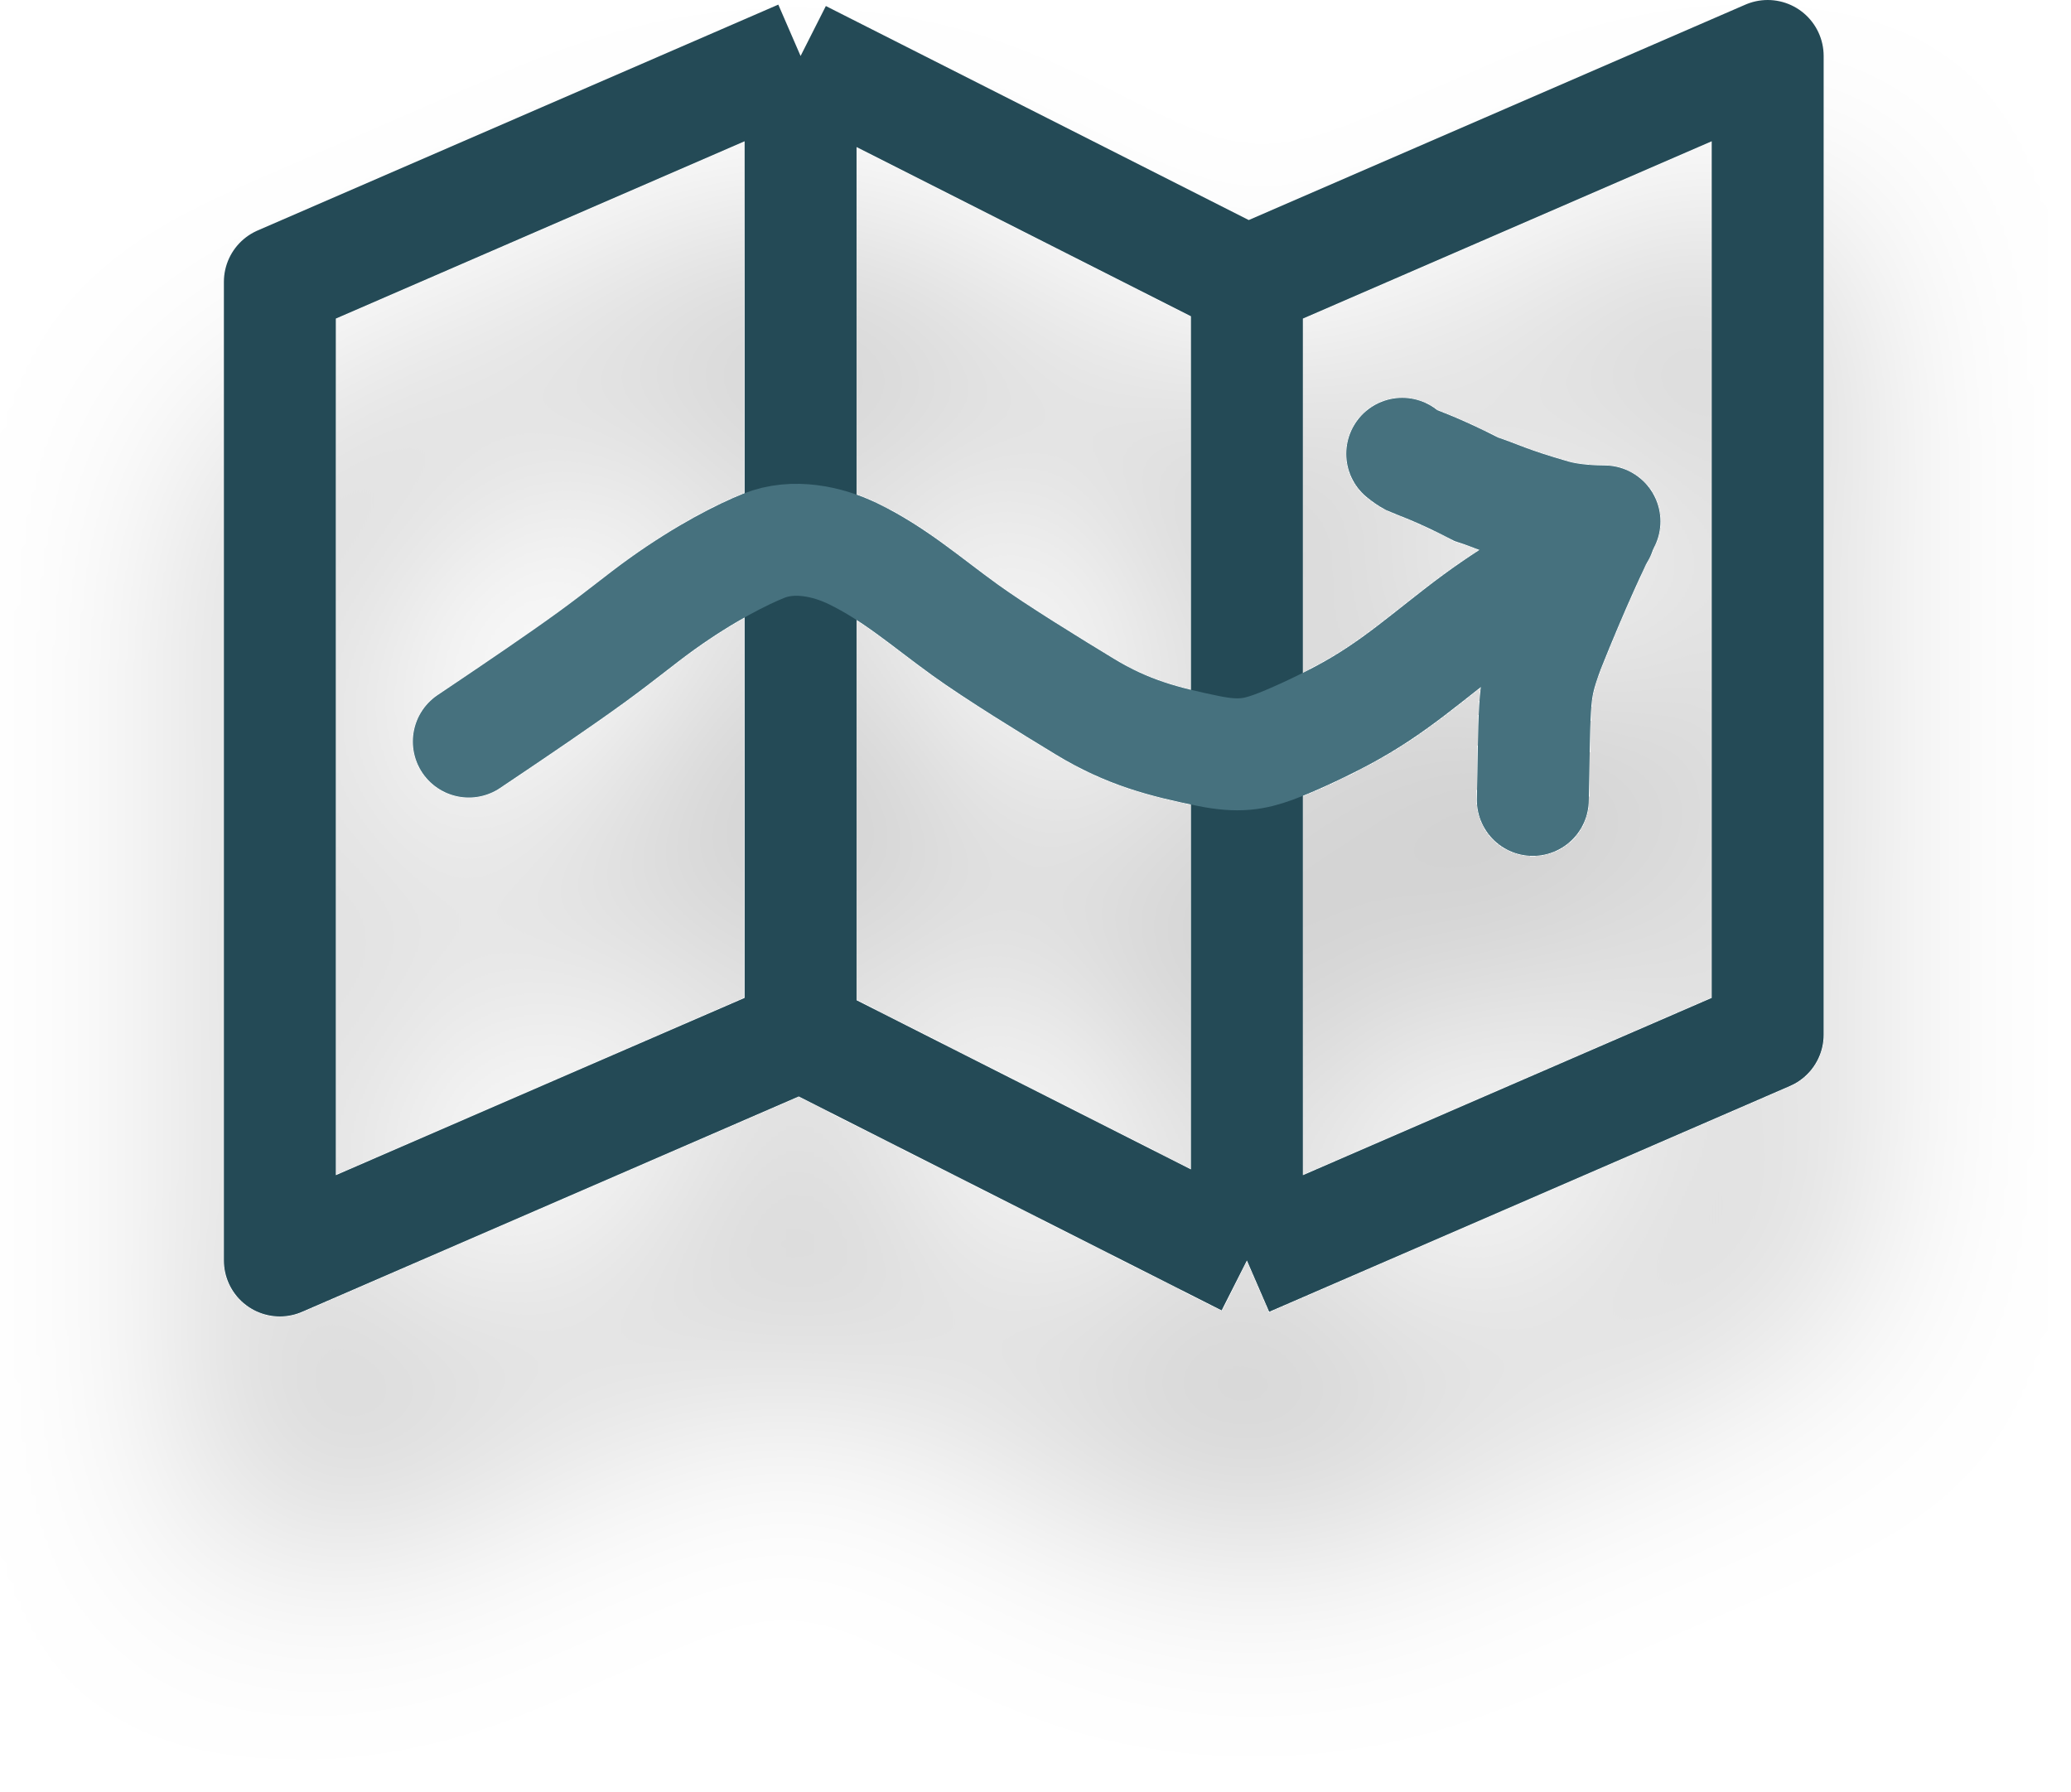
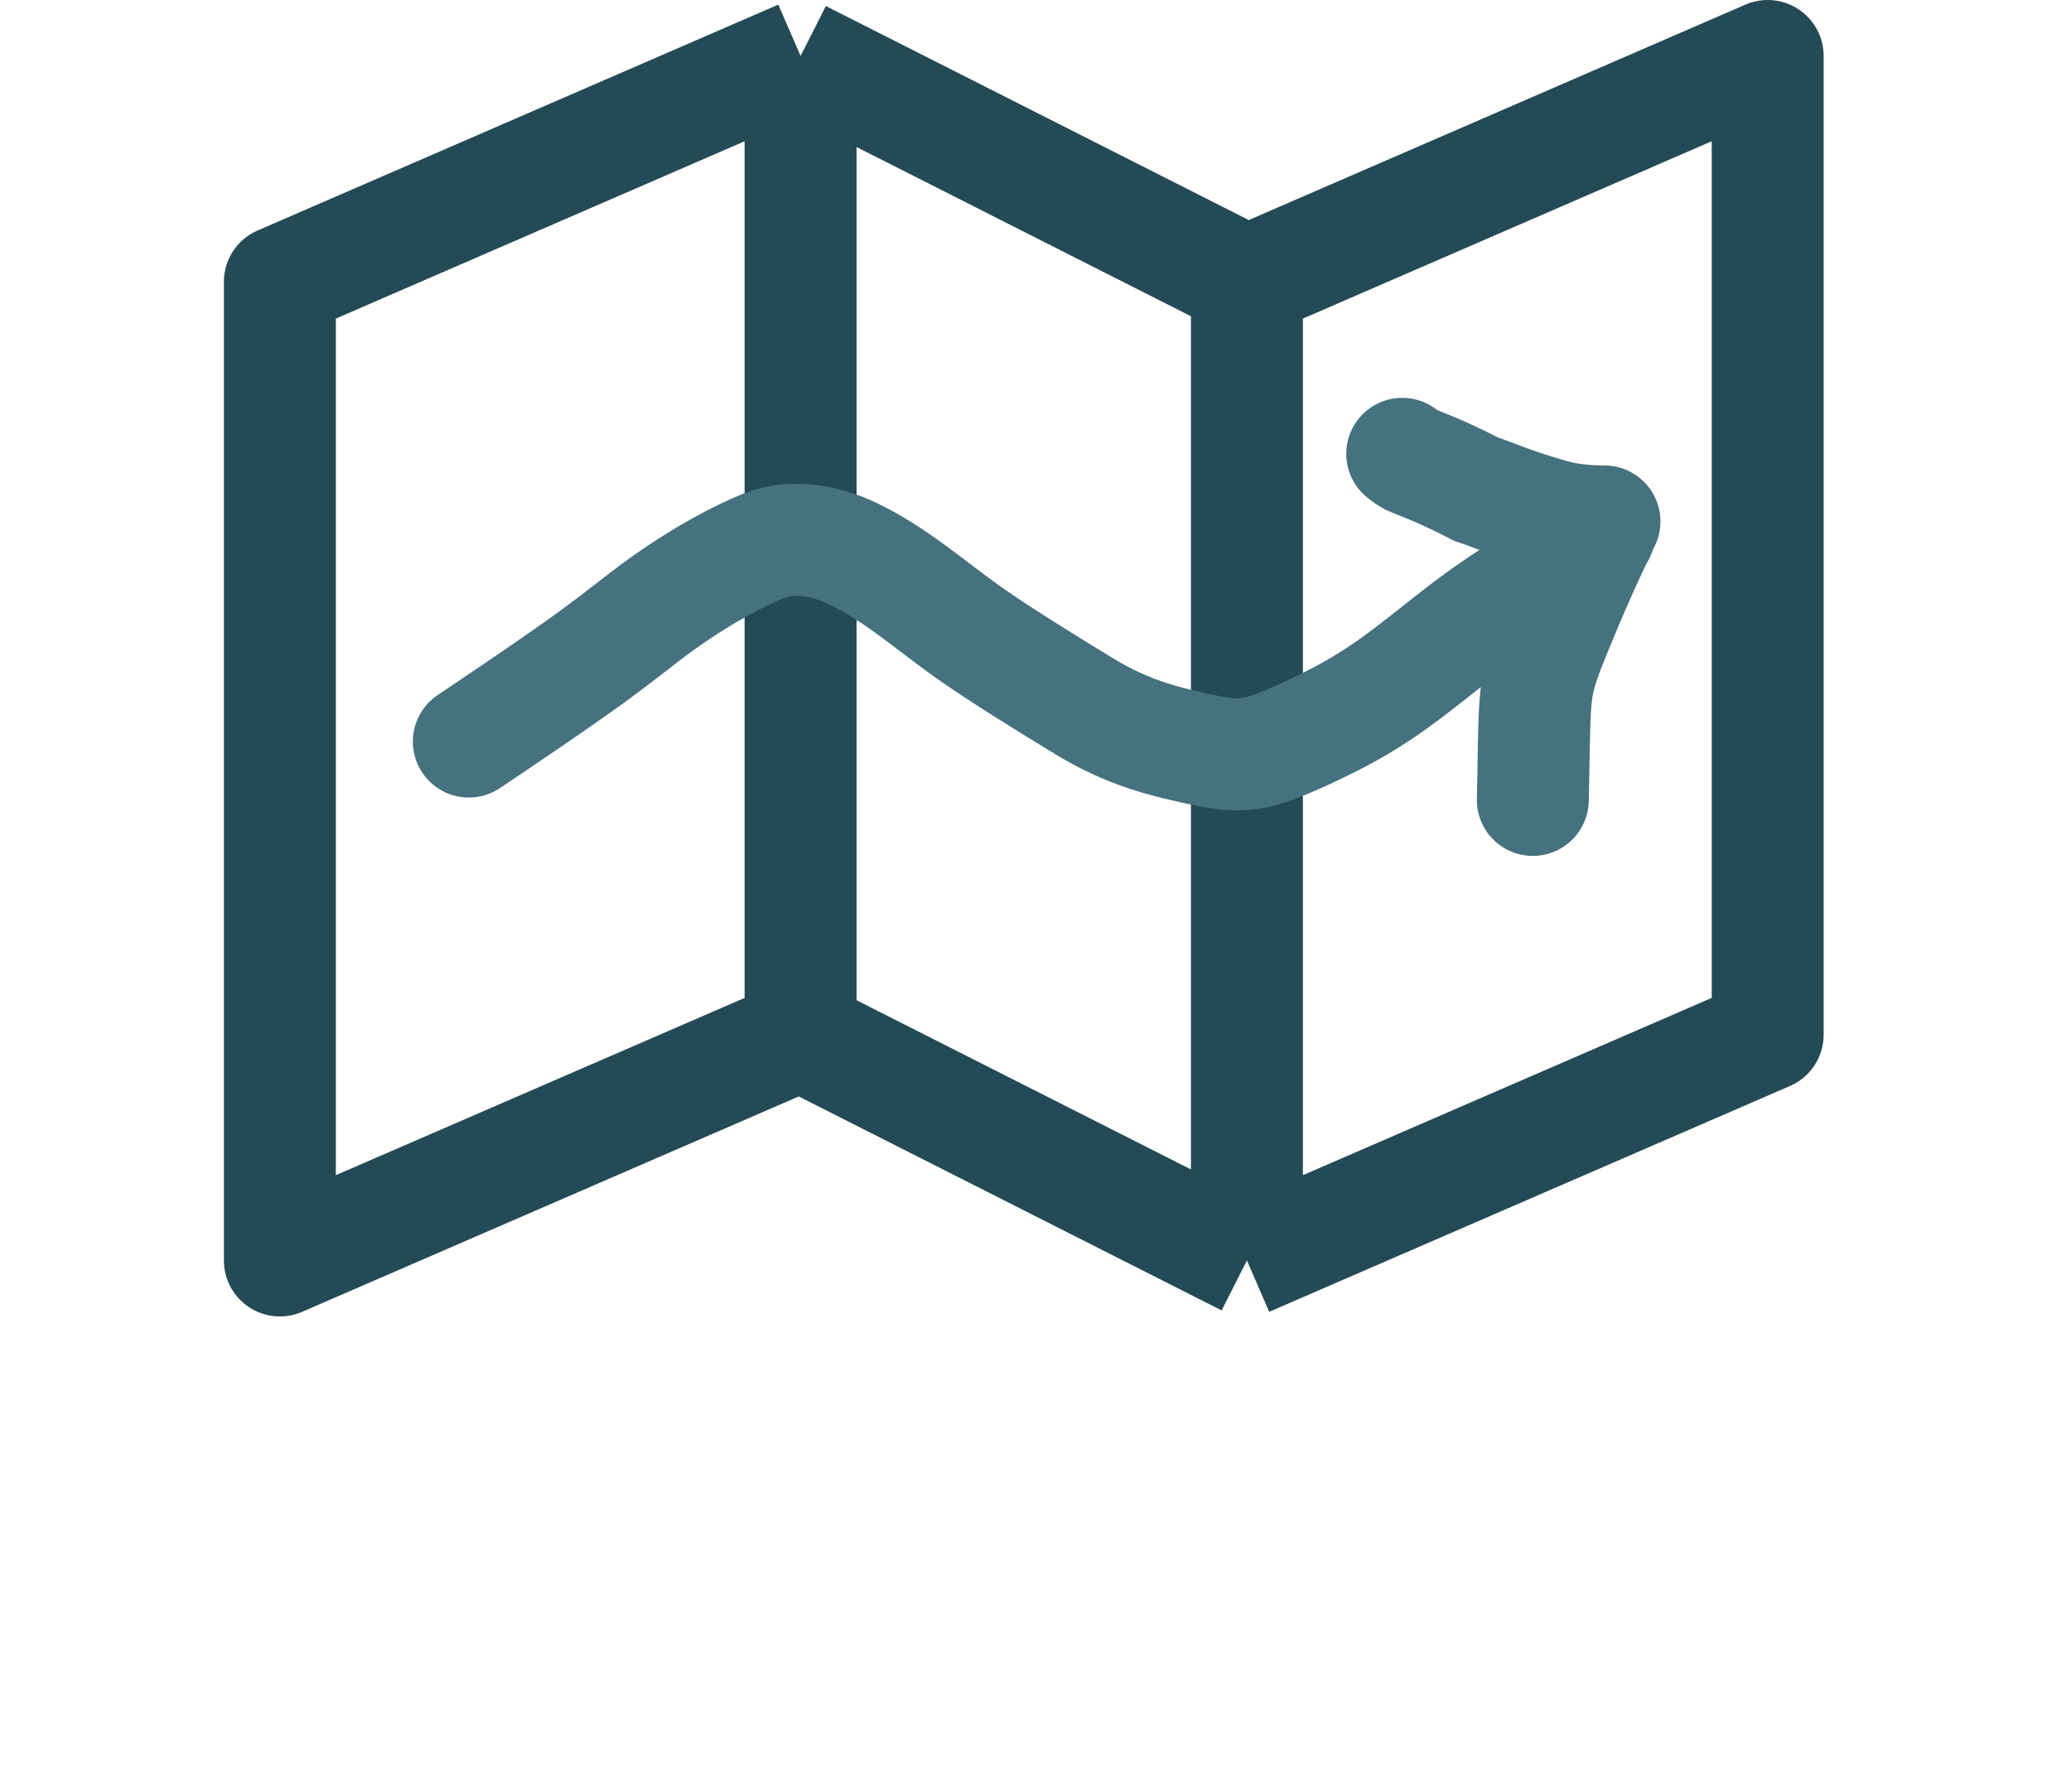
<svg xmlns="http://www.w3.org/2000/svg" width="37" height="32" viewBox="0 0 37 32" fill="none">
-   <g filter="url(#filter0_d_1119_64)">
+   <g>
    <path d="M14.303 1L5 5.035V22.517L14.303 18.483M14.303 1L22.277 5.035M14.303 1V18.483M22.277 5.035L31.581 1V18.483L22.277 22.517M22.277 5.035V22.517M22.277 22.517L14.303 18.483" stroke="#244A56" stroke-width="2" stroke-linejoin="round" />
    <path d="M8.376 13.247C8.379 13.245 8.383 13.243 8.785 12.972C9.187 12.701 9.986 12.162 10.555 11.749C11.123 11.336 11.437 11.068 11.816 10.796C12.609 10.227 13.285 9.894 13.645 9.75C14.179 9.536 14.791 9.674 15.239 9.891C15.991 10.256 16.55 10.755 17.244 11.255C17.79 11.649 18.779 12.258 19.378 12.621C20.152 13.092 20.805 13.255 21.585 13.415C22.131 13.527 22.414 13.47 22.748 13.349C23.035 13.245 23.545 13.014 23.992 12.776C24.439 12.537 24.804 12.288 25.191 11.994C25.578 11.7 25.975 11.37 26.374 11.077C26.773 10.784 27.163 10.537 27.628 10.258" stroke="#46717E" stroke-width="2" stroke-linecap="round" />
    <path d="M28.576 9.521C28.522 9.6 28.126 10.439 27.666 11.593C27.495 12.054 27.449 12.262 27.425 12.665C27.401 13.068 27.401 13.659 27.385 14.29" stroke="#46717E" stroke-width="2" stroke-linecap="round" />
    <path d="M28.665 9.315C28.5 9.315 28.086 9.304 27.749 9.207C26.926 8.971 26.753 8.863 26.373 8.739C25.672 8.377 25.302 8.259 25.211 8.217C25.165 8.192 25.12 8.162 25.052 8.107" stroke="#46717E" stroke-width="2" stroke-linecap="round" />
  </g>
-   <defs>
-     <filter id="filter0_d_1119_64" x="0" y="0" width="36.581" height="31.517" filterUnits="userSpaceOnUse" color-interpolation-filters="sRGB">
-       <feFlood flood-opacity="0" result="BackgroundImageFix" />
-       <feColorMatrix in="SourceAlpha" type="matrix" values="0 0 0 0 0 0 0 0 0 0 0 0 0 0 0 0 0 0 127 0" result="hardAlpha" />
-       <feOffset dy="4" />
-       <feGaussianBlur stdDeviation="2" />
-       <feComposite in2="hardAlpha" operator="out" />
-       <feColorMatrix type="matrix" values="0 0 0 0 0 0 0 0 0 0 0 0 0 0 0 0 0 0 0.25 0" />
-       <feBlend mode="normal" in2="BackgroundImageFix" result="effect1_dropShadow_1119_64" />
-       <feBlend mode="normal" in="SourceGraphic" in2="effect1_dropShadow_1119_64" result="shape" />
-     </filter>
-   </defs>
</svg>
